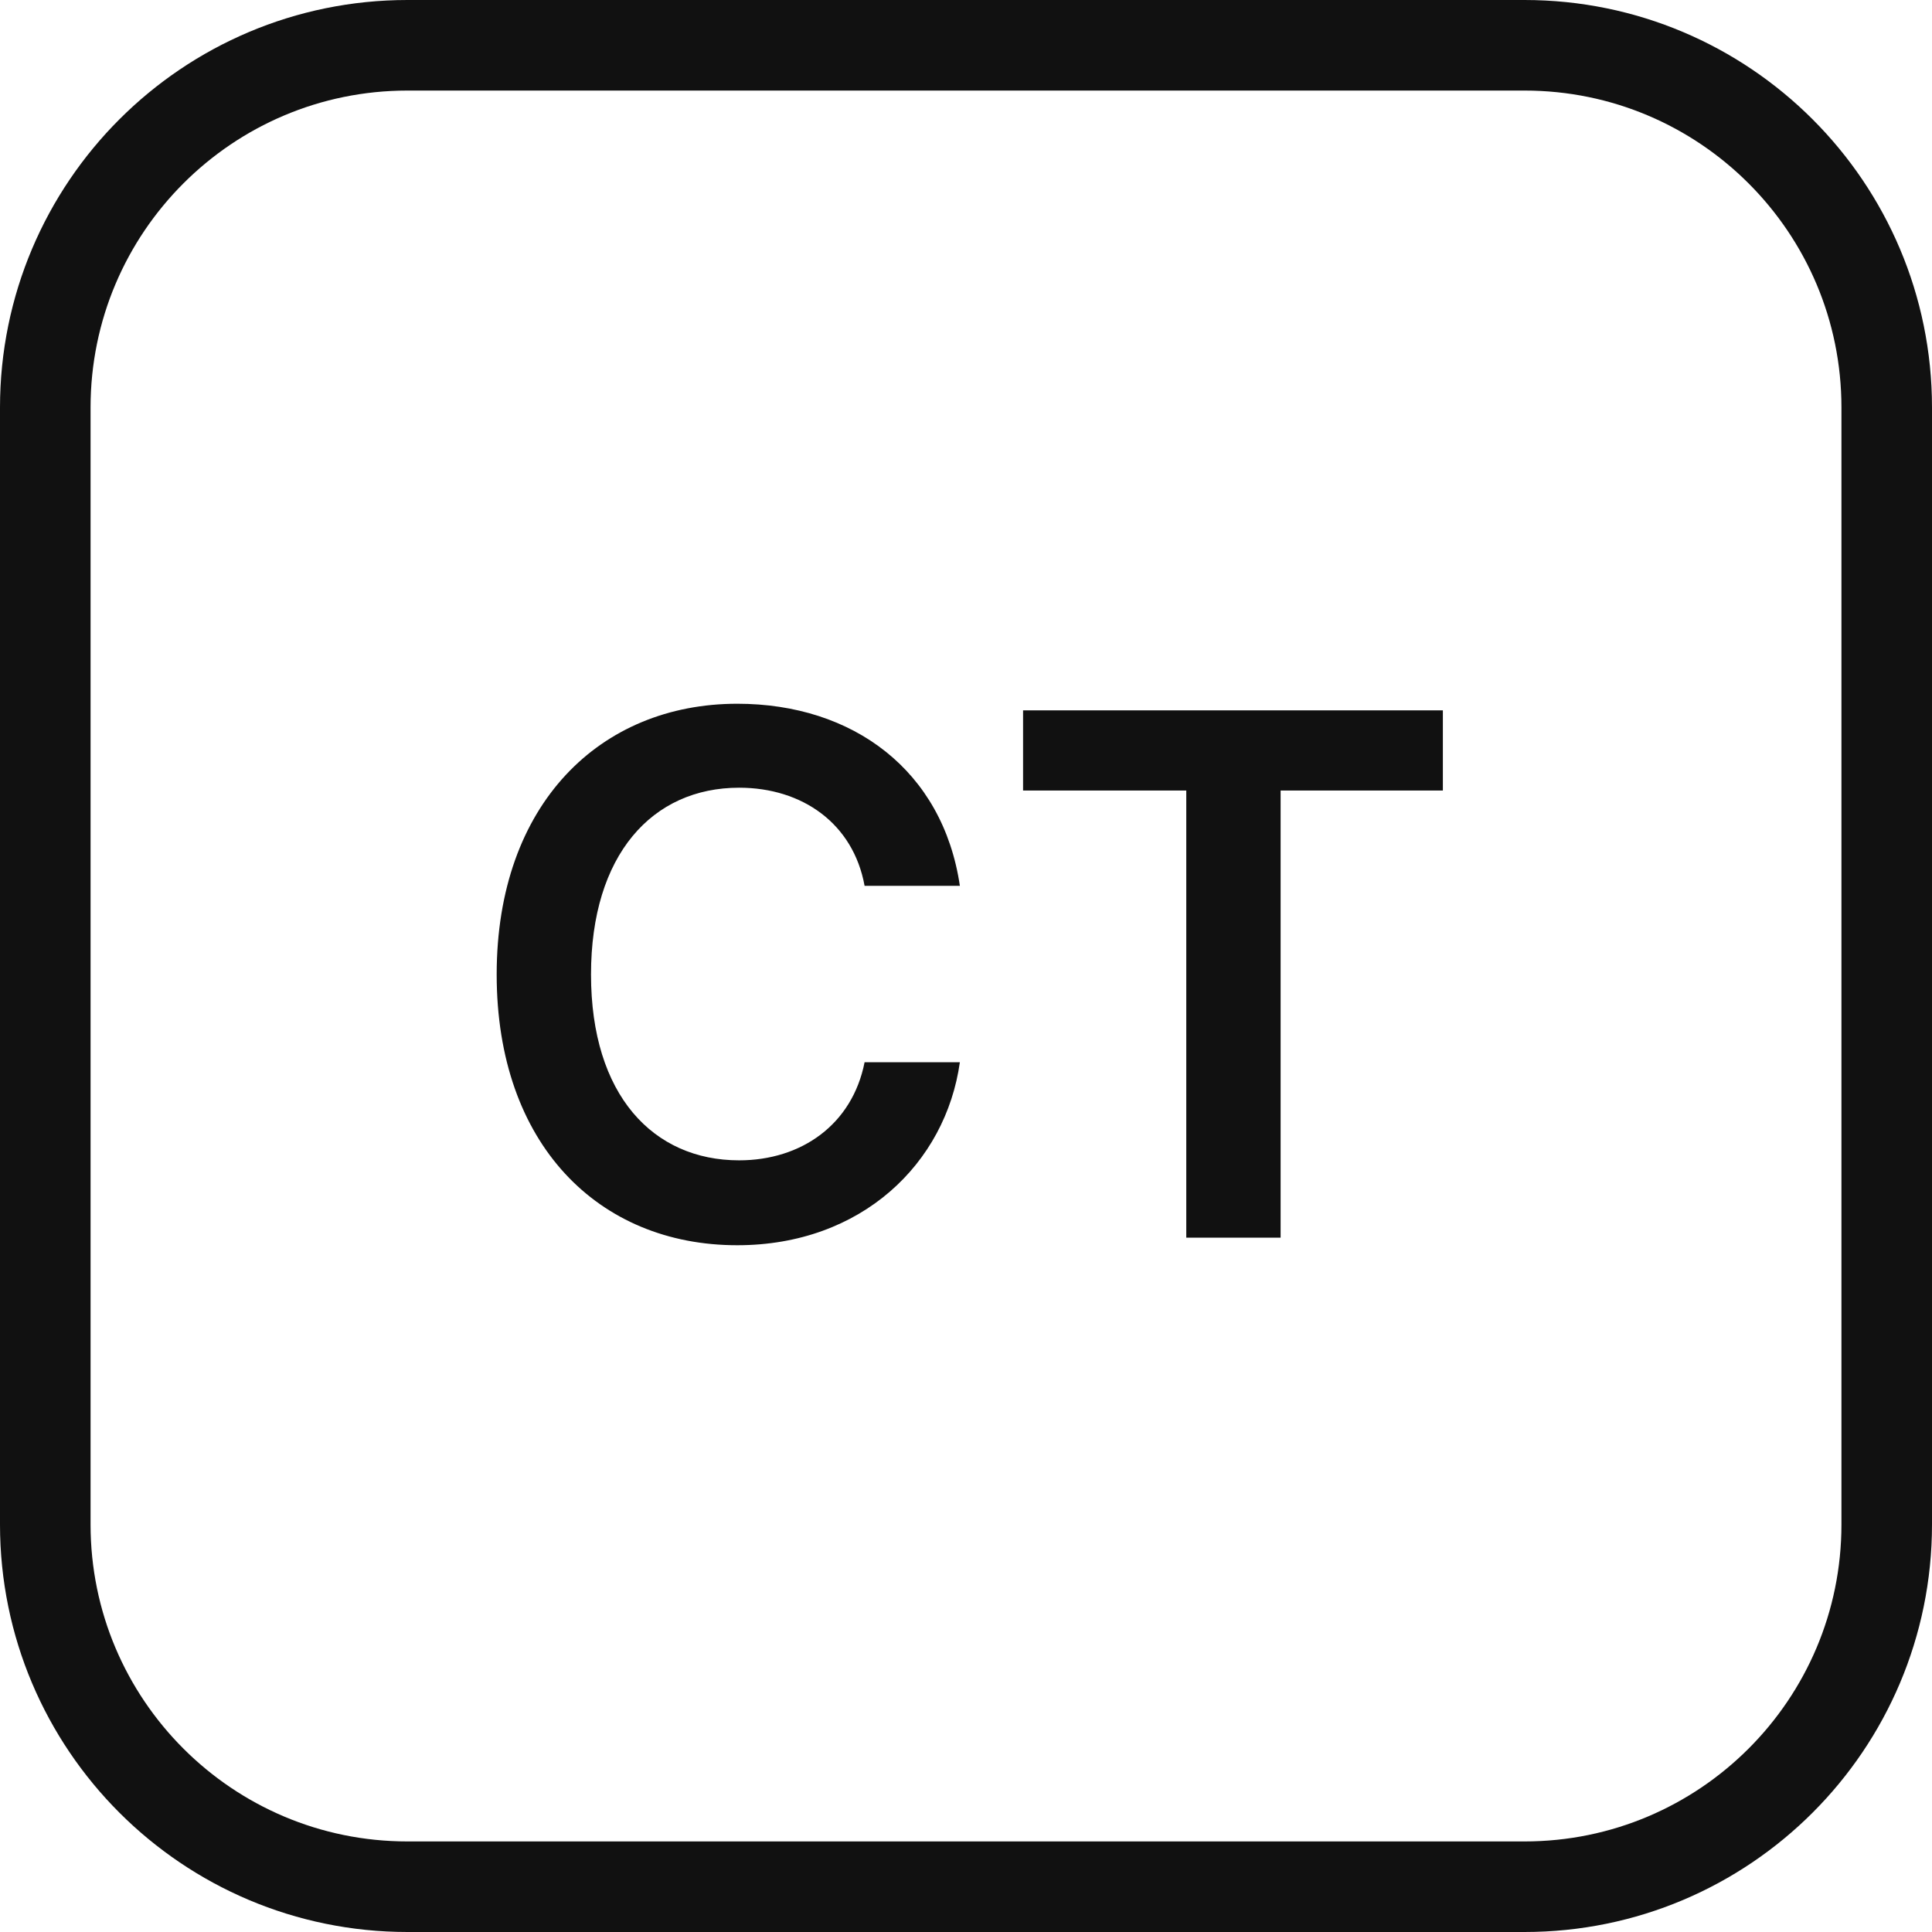
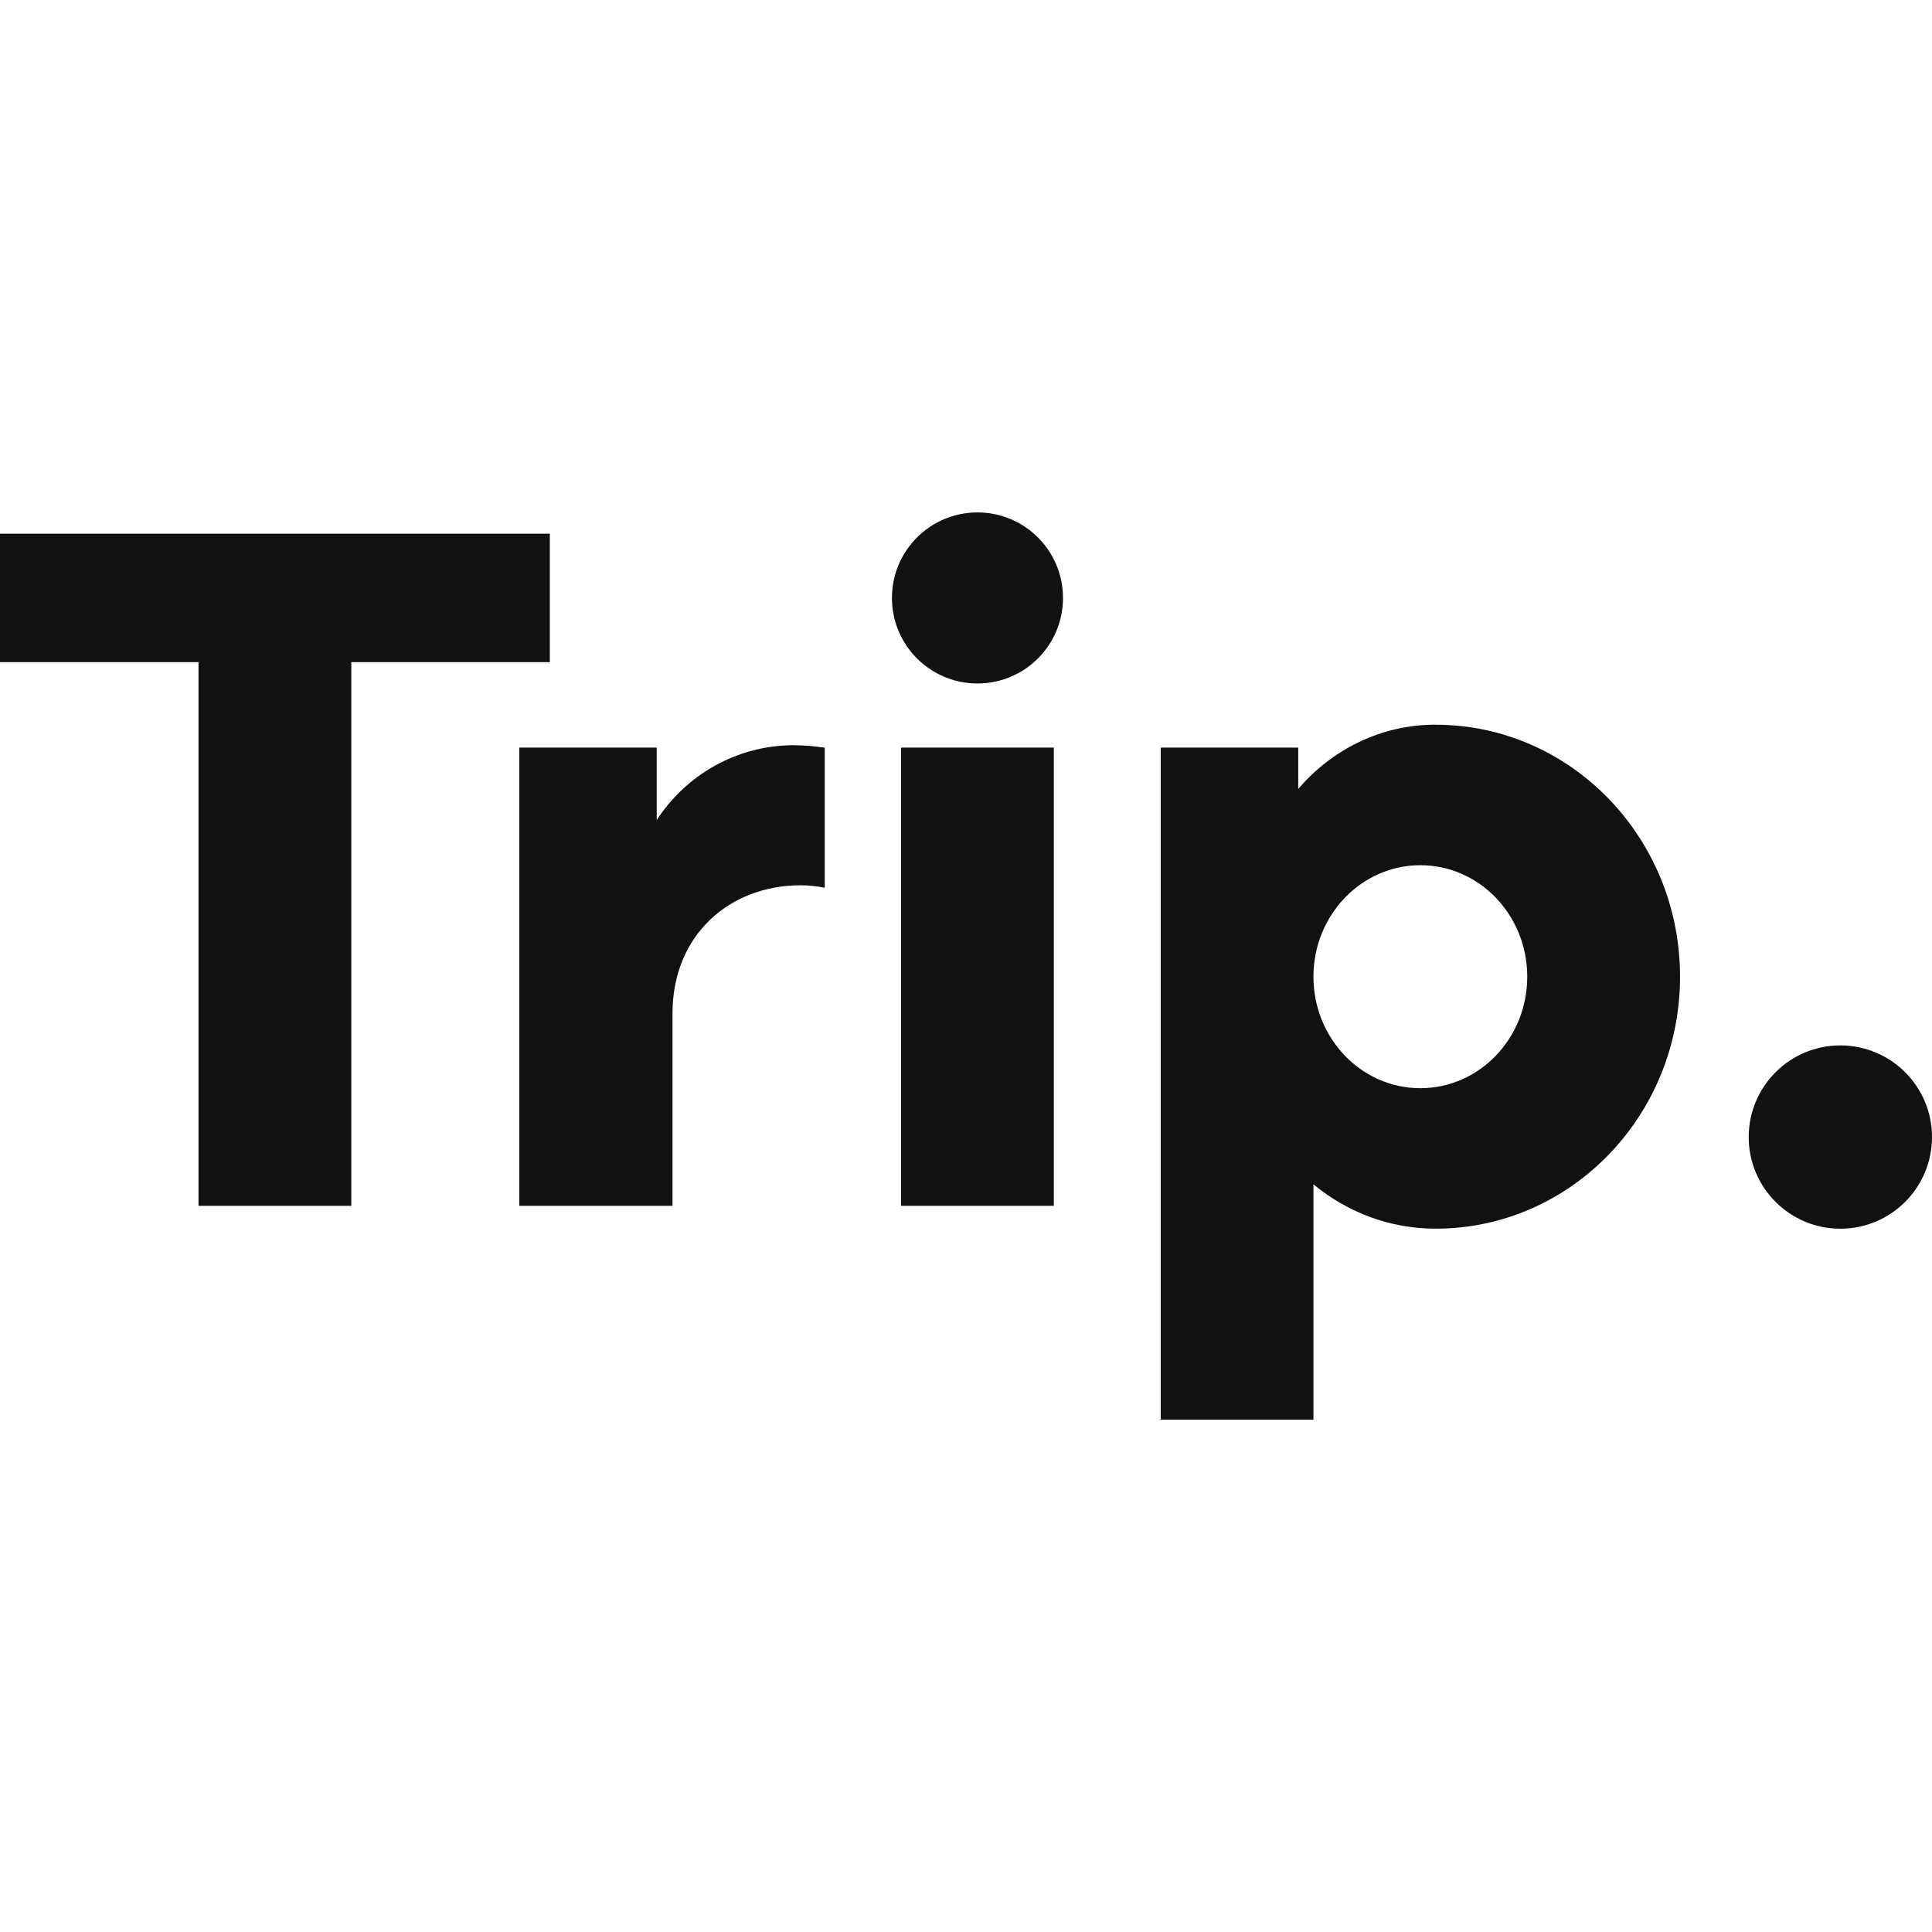
- <svg xmlns="http://www.w3.org/2000/svg" viewBox="0 0 32 32" width="32" height="32" role="img" aria-label="Ctrip">
-   <rect x="0.75" y="0.75" width="30.5" height="30.5" rx="6" fill="none" stroke="#111111" stroke-width="1.5" />
-   <text x="16" y="20.5" text-anchor="middle" font-family="ui-sans-serif, system-ui, -apple-system, sans-serif" font-size="12" font-weight="600" fill="#111111">CT</text>
+ <svg xmlns="http://www.w3.org/2000/svg" role="img" viewBox="0 0 24 24">
+   <path fill="#111111" d="M17.834 9.002c-.68 0-1.29.31-1.707.799v-.514h-1.708v8.348h1.897v-2.923c.416.344.943.551 1.518.551 1.677 0 3.036-1.401 3.036-3.13s-1.36-3.13-3.036-3.13zm-.19 4.516c-.733 0-1.328-.62-1.328-1.385s.595-1.385 1.328-1.385c.734 0 1.328.62 1.328 1.385s-.594 1.385-1.328 1.385zm6.356.607a1.138 1.138 0 1 1-2.277 0 1.138 1.138 0 0 1 2.277 0zM13.205 7.428a1.062 1.062 0 1 1-2.125 0 1.062 1.062 0 0 1 2.125 0zm-2.011 1.859h1.897v5.692h-1.897V9.287zM6.83 8.225H4.364v6.754H2.466V8.225H0V6.63h6.83v1.594zm3.035 1.033c.13 0 .255.012.38.03v1.74a1.55 1.55 0 0 0-.297-.031c-.88 0-1.594.612-1.594 1.593v2.389H6.451V9.287h1.707v.9c.363-.558.991-.93 1.707-.93z" />
</svg>
